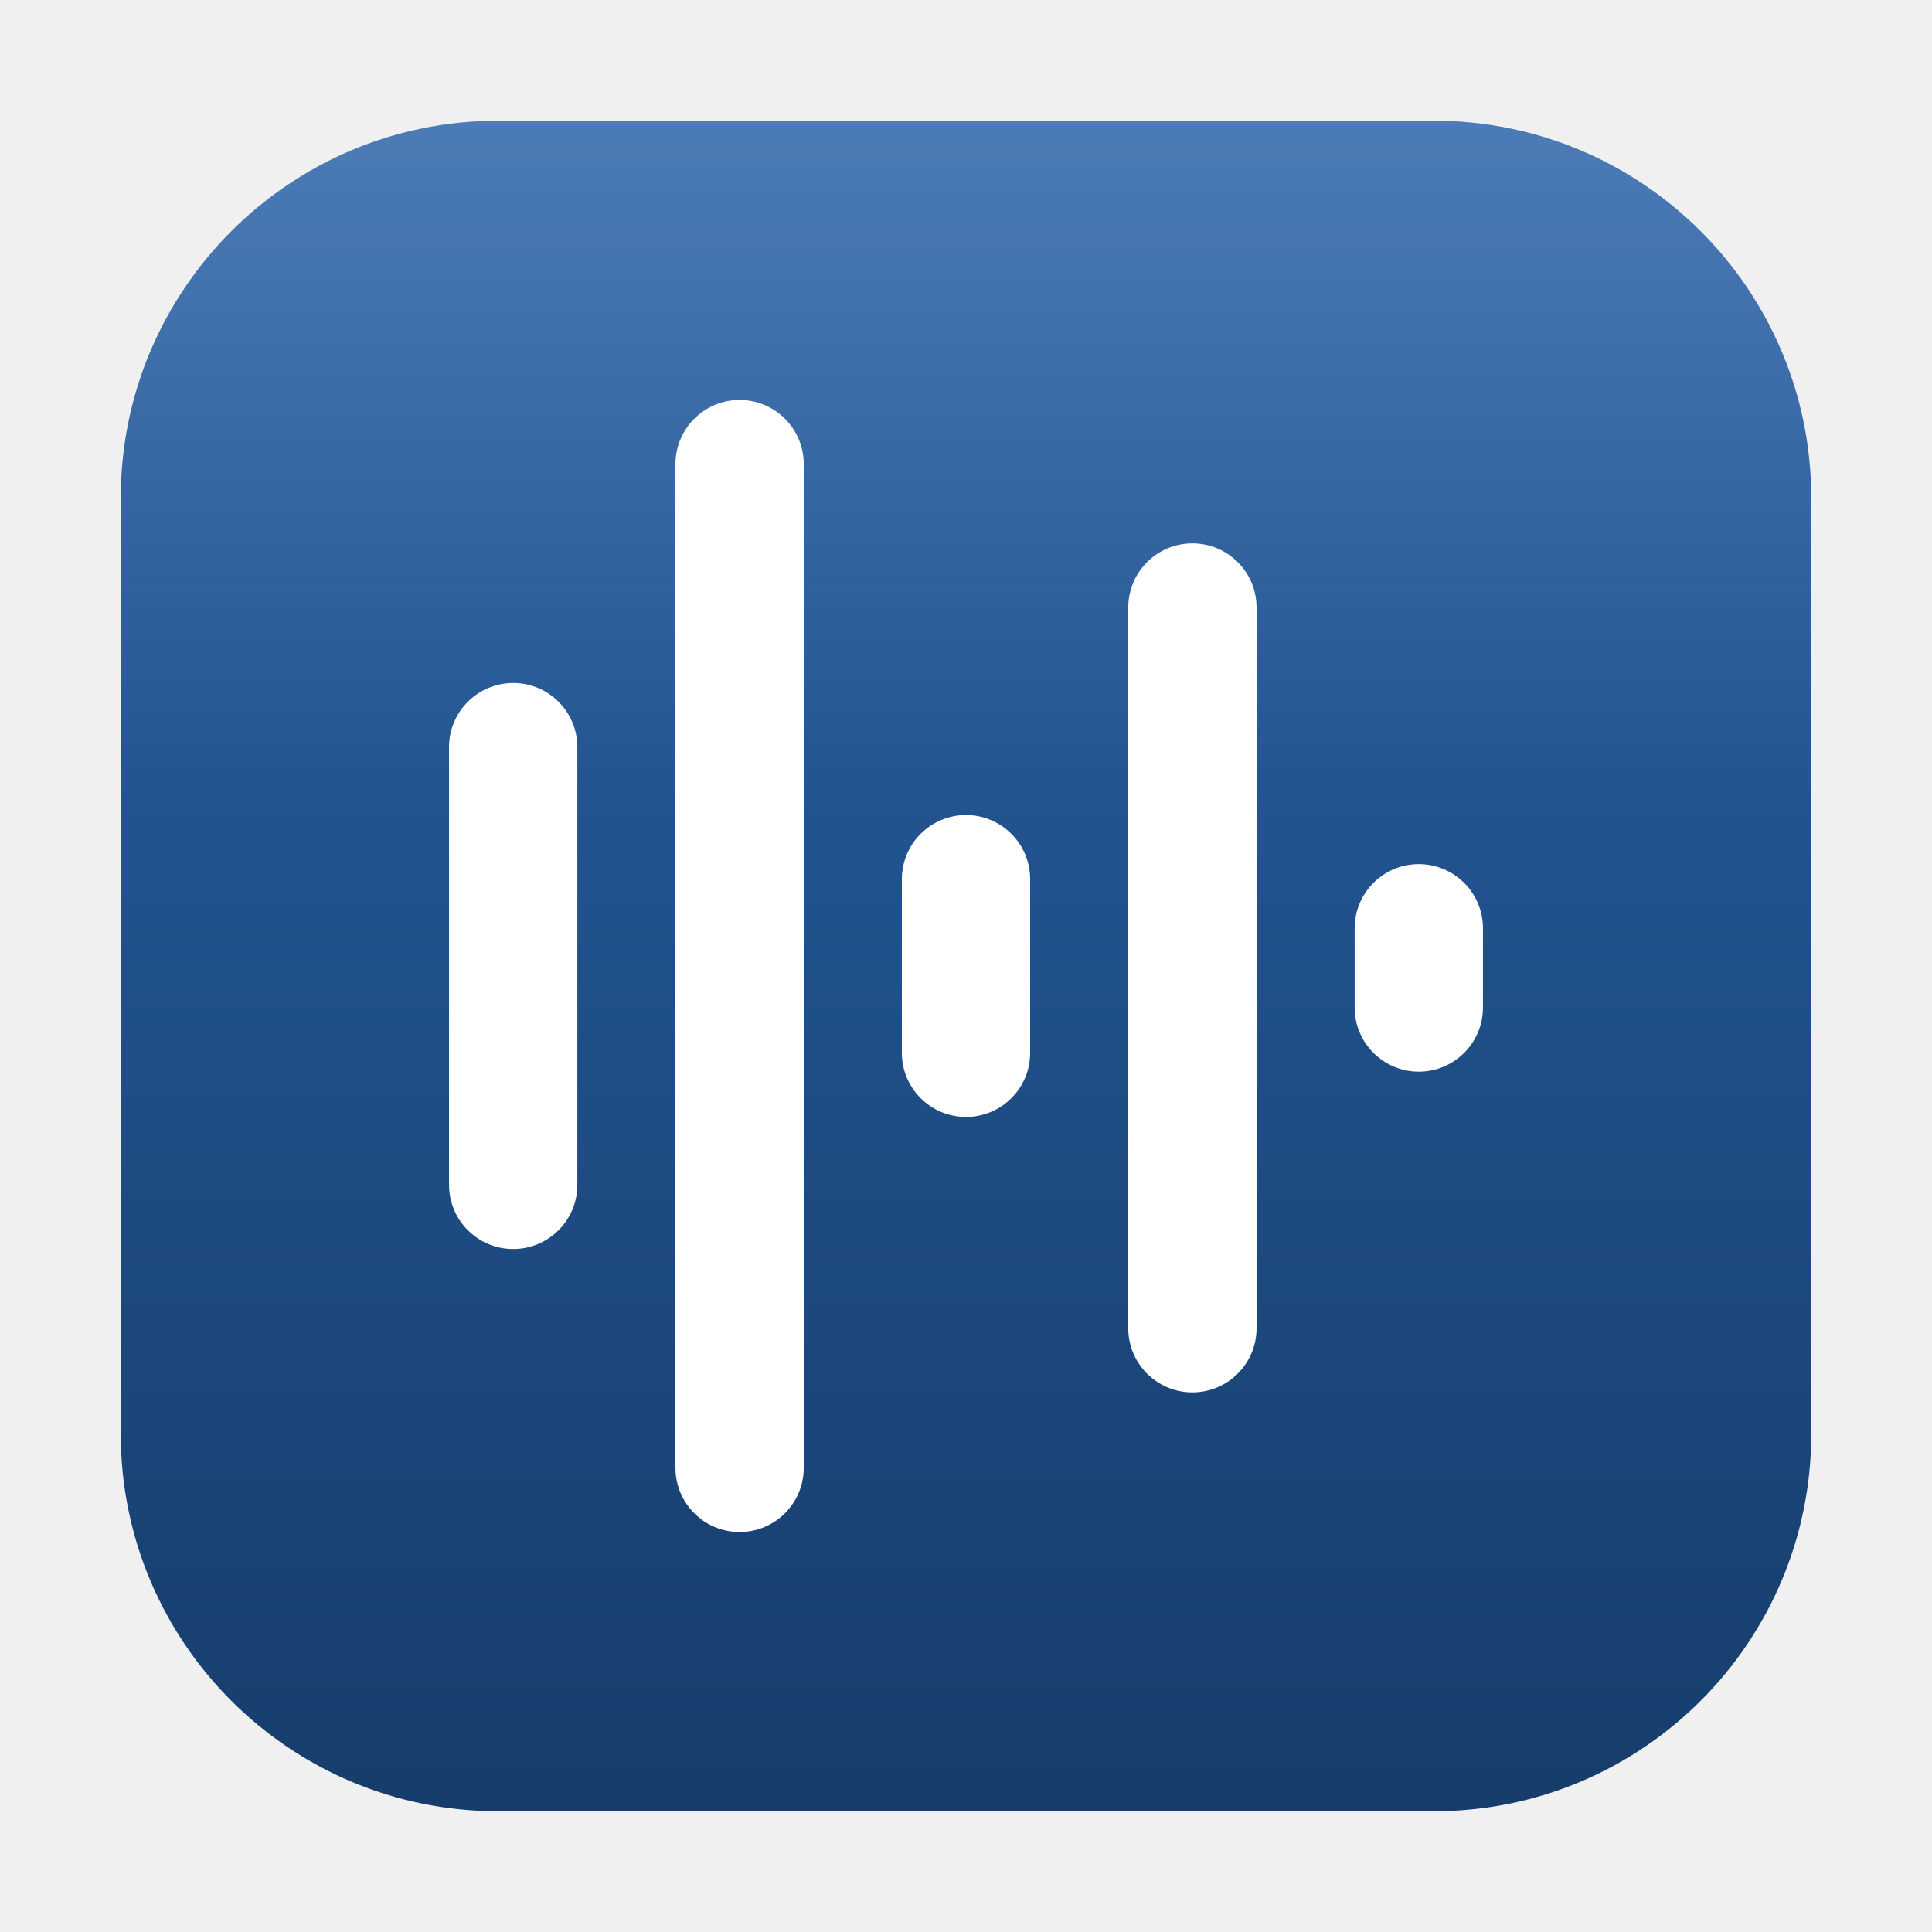
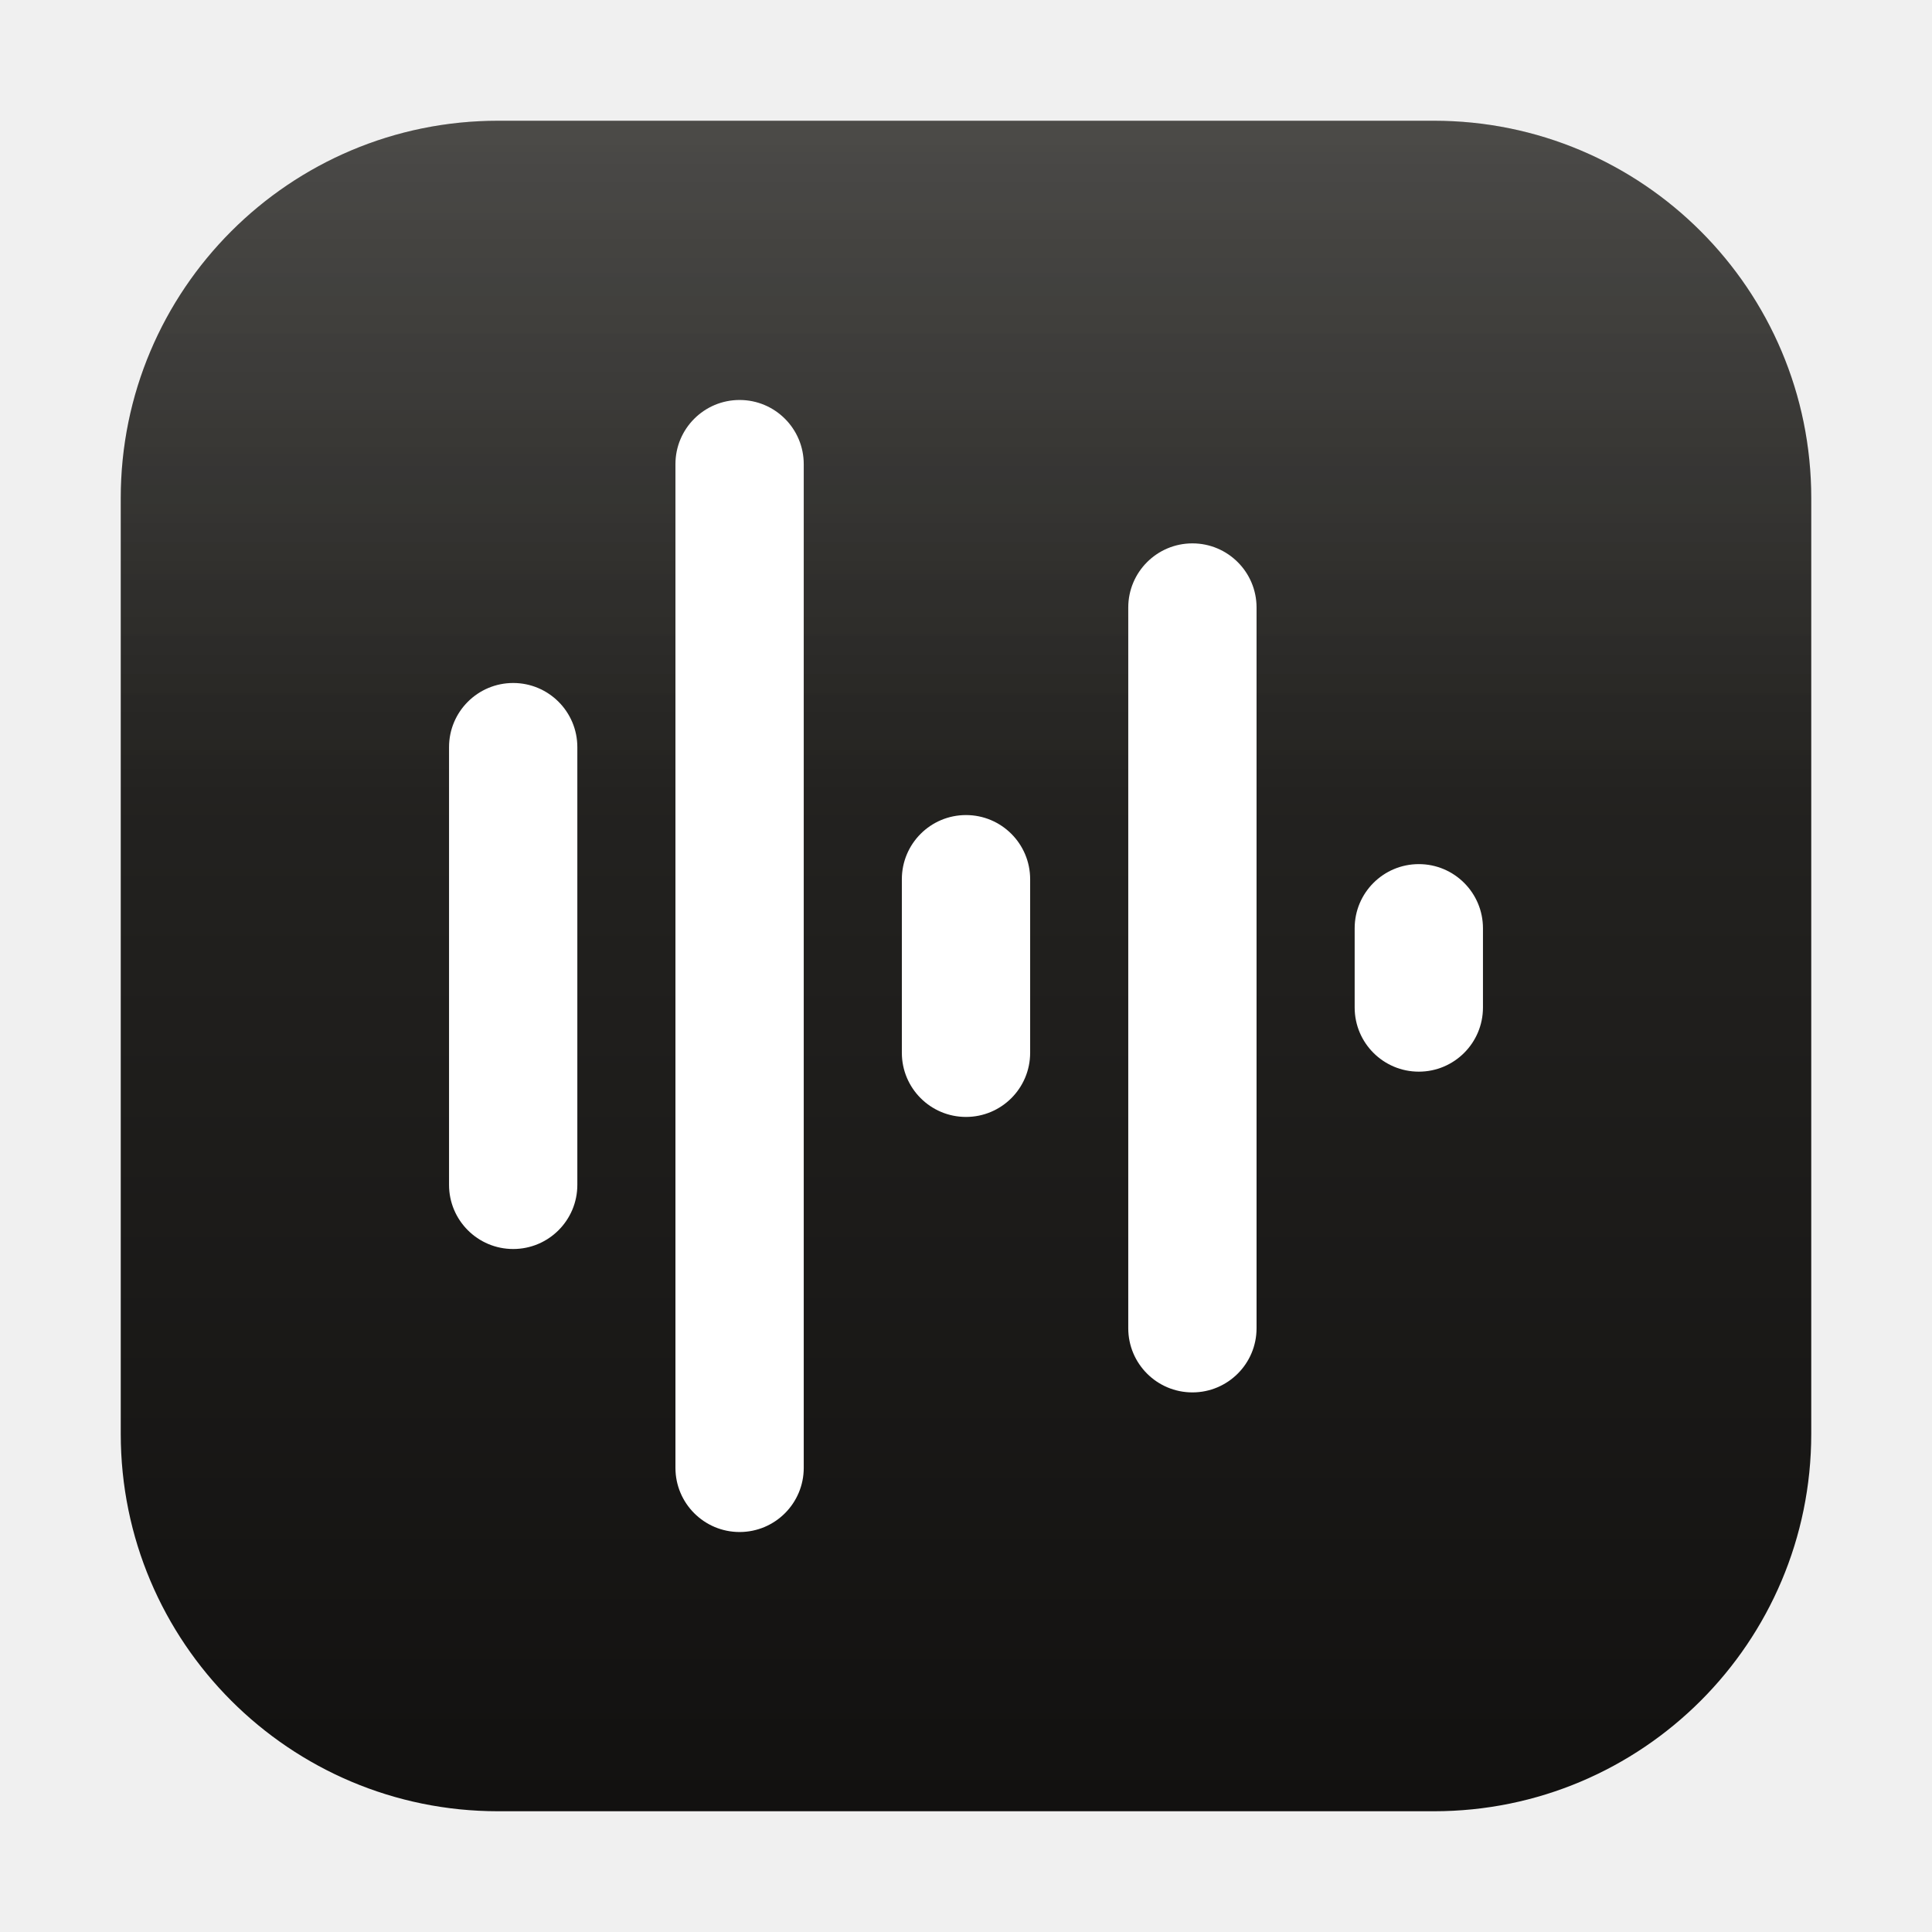
<svg xmlns="http://www.w3.org/2000/svg" viewBox="0 0 512 512">
  <defs>
    <linearGradient id="tile" x1="0" y1="0" x2="0" y2="1">
-       <stop offset="0" stop-color="#2A63A9" />
-       <stop offset="1" stop-color="#163D6B" />
+       <stop offset="0" stop-color="#2E2D2A" />
+       <stop offset="1" stop-color="#121110" />
    </linearGradient>
    <linearGradient id="shine" x1="0" y1="0" x2="0" y2="1">
-       <stop offset="0" stop-color="#FFFFFF" stop-opacity="0.16" />
+       <stop offset="0" stop-color="#FFFFFF" stop-opacity="0.14" />
      <stop offset="0.4" stop-color="#FFFFFF" stop-opacity="0" />
    </linearGradient>
  </defs>
  <rect x="32" y="32" width="448" height="448" rx="100" fill="url(#tile)" />
  <rect x="32" y="32" width="448" height="448" rx="100" fill="url(#shine)" />
  <g fill="#FFFFFF">
    <rect x="119" y="181" width="34" height="150" rx="17" />
    <rect x="179" y="106" width="34" height="300" rx="17" />
    <rect x="239" y="216" width="34" height="80" rx="17" />
    <rect x="299" y="144" width="34" height="225" rx="17" />
    <rect x="359" y="229" width="34" height="55" rx="17" />
  </g>
</svg>
